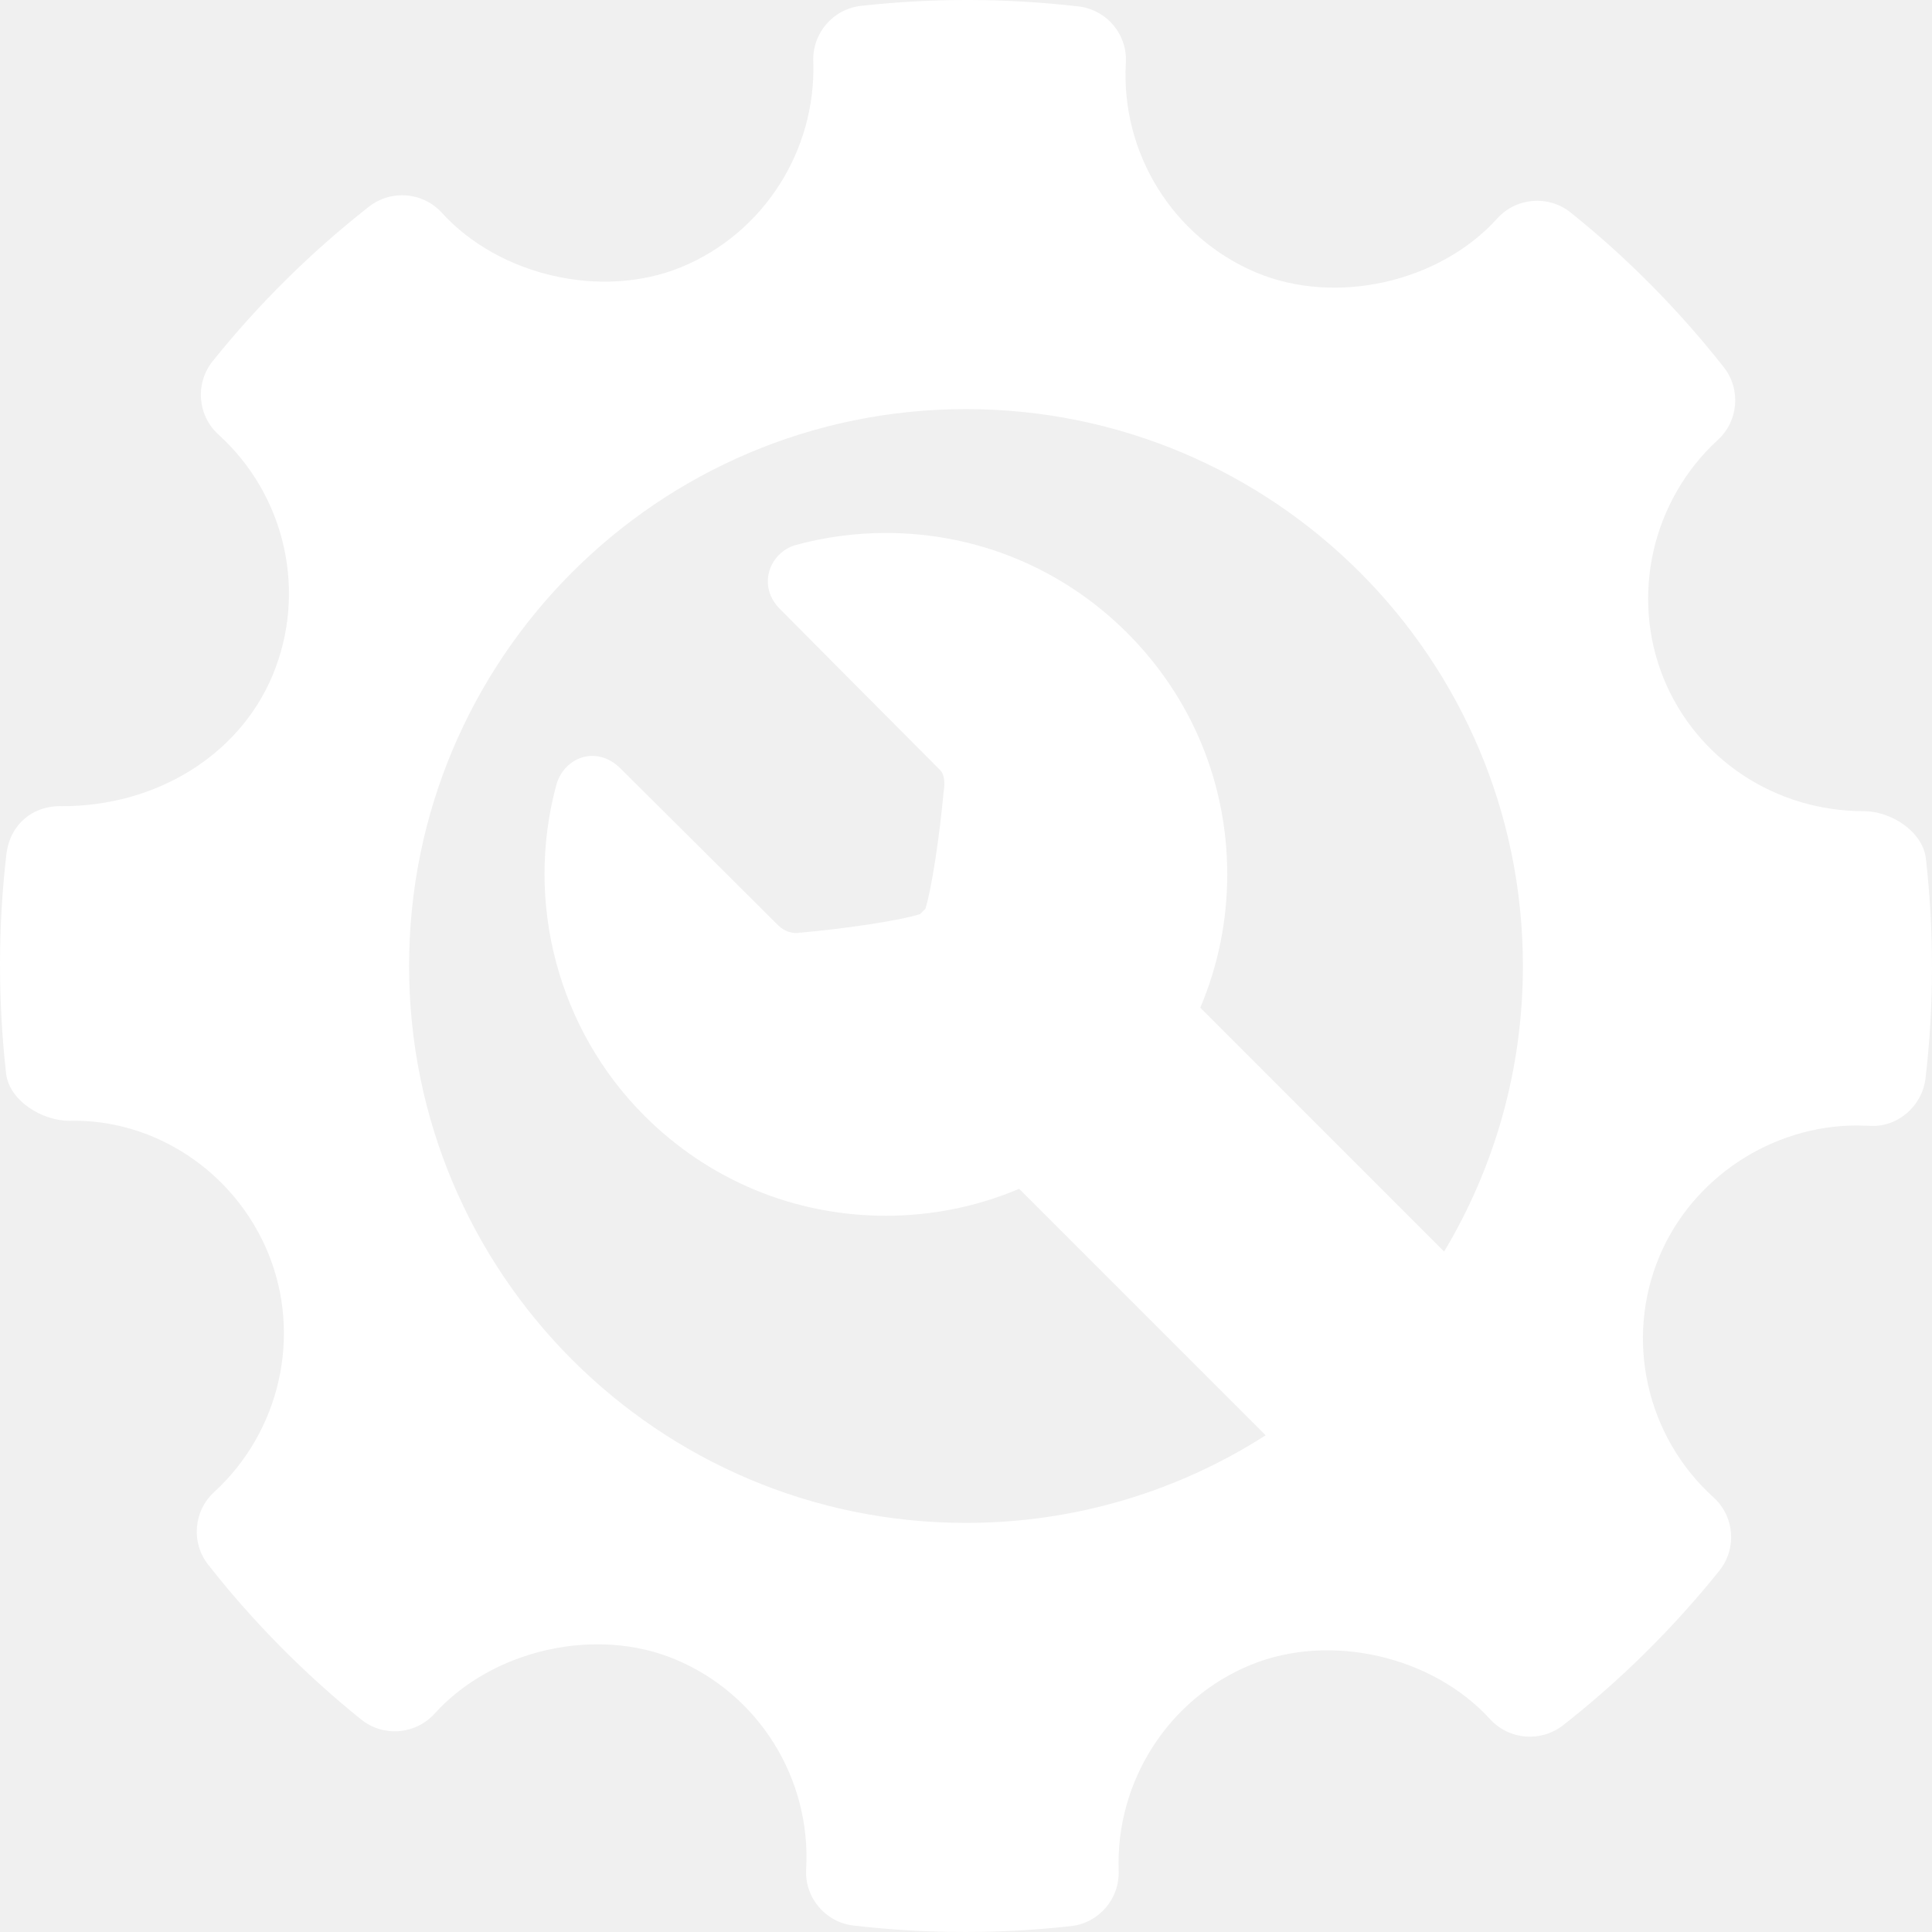
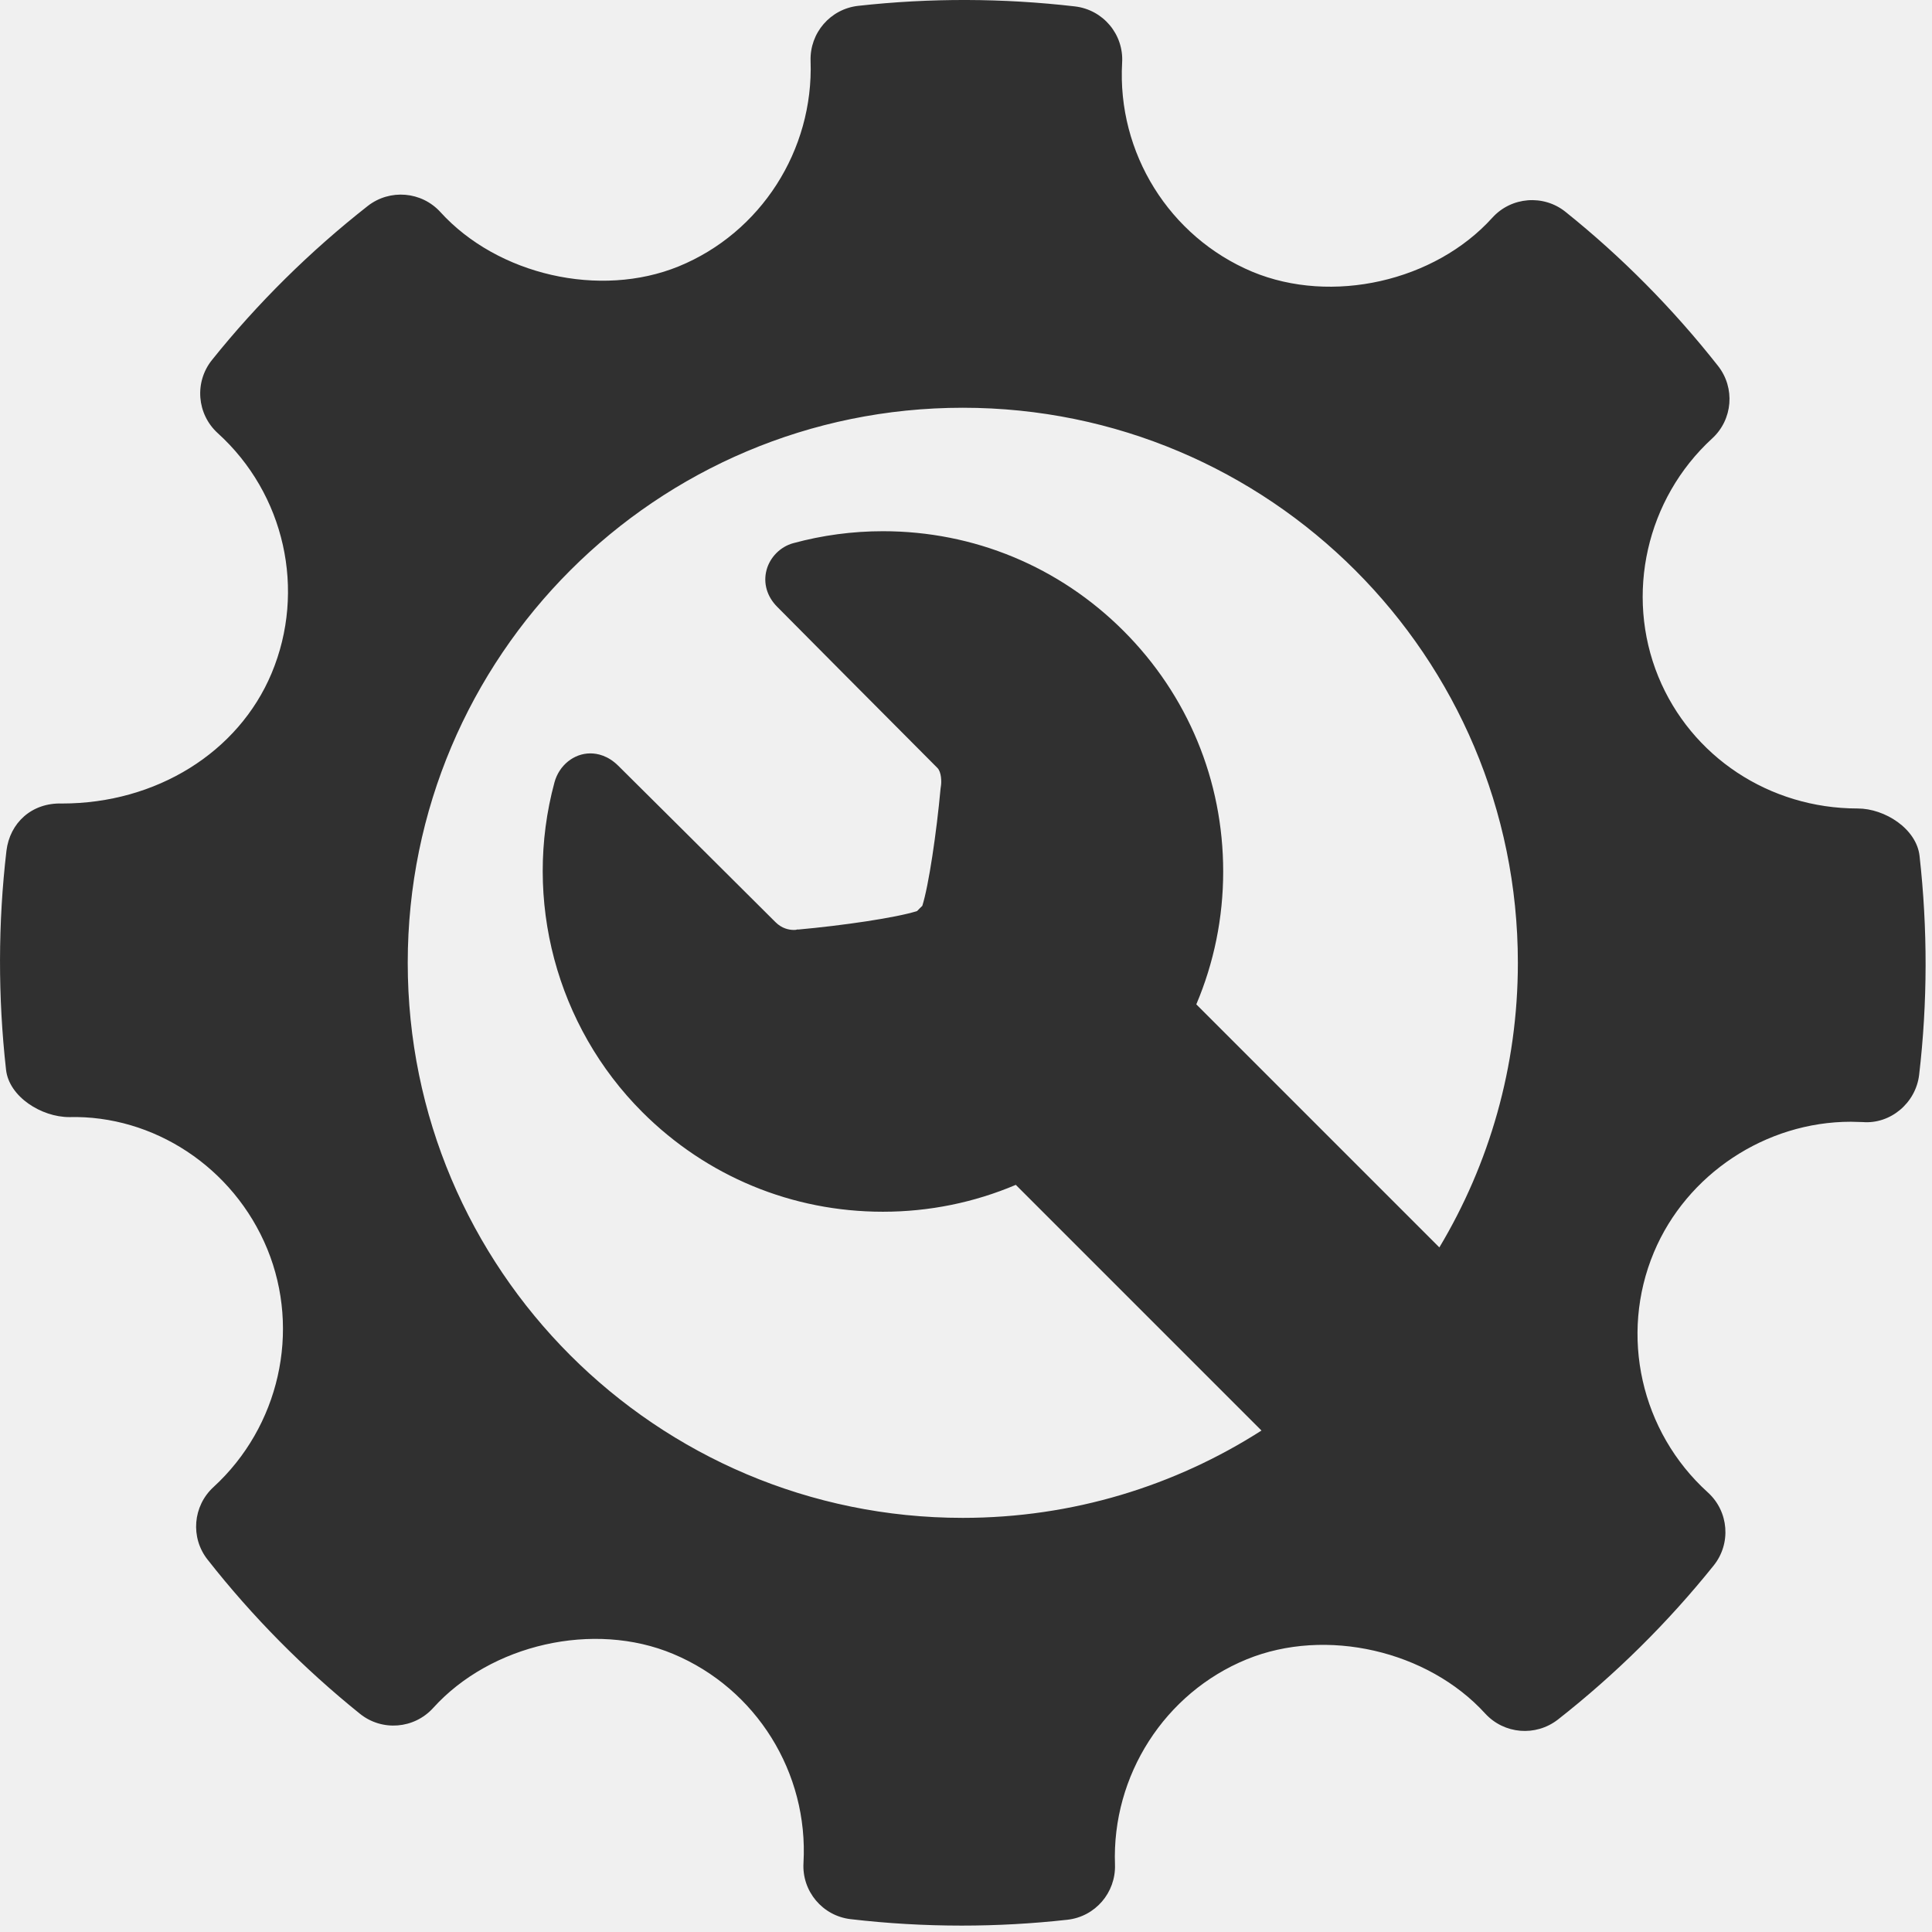
- <svg xmlns="http://www.w3.org/2000/svg" version="1.1" fill="#fff" id="0132" x="0px" y="0px" viewBox="0 0 231.233 231.233" style="enable-background:new 0 0 231.233 231.233;" xml:space="preserve">
-   <path d="M230.505,102.78c-0.365-3.25-4.156-5.695-7.434-5.695c-10.594,0-19.996-6.218-23.939-15.842  c-4.025-9.855-1.428-21.346,6.465-28.587c2.486-2.273,2.789-6.079,0.705-8.721c-5.424-6.886-11.586-13.107-18.316-18.498  c-2.633-2.112-6.502-1.818-8.787,0.711c-6.891,7.632-19.27,10.468-28.836,6.477c-9.951-4.187-16.232-14.274-15.615-25.101  c0.203-3.403-2.285-6.36-5.676-6.755c-8.637-1-17.35-1.029-26.012-0.068c-3.348,0.37-5.834,3.257-5.723,6.617  c0.375,10.721-5.977,20.63-15.832,24.667c-9.451,3.861-21.744,1.046-28.621-6.519c-2.273-2.492-6.074-2.798-8.725-0.731  c-6.928,5.437-13.229,11.662-18.703,18.492c-2.133,2.655-1.818,6.503,0.689,8.784c8.049,7.289,10.644,18.879,6.465,28.849  c-3.99,9.505-13.859,15.628-25.156,15.628c-3.666-0.118-6.275,2.345-6.68,5.679c-1.016,8.683-1.027,17.535-0.049,26.289  c0.365,3.264,4.268,5.688,7.582,5.688c10.07-0.256,19.732,5.974,23.791,15.841c4.039,9.855,1.439,21.341-6.467,28.592  c-2.473,2.273-2.789,6.07-0.701,8.709c5.369,6.843,11.537,13.068,18.287,18.505c2.65,2.134,6.504,1.835,8.801-0.697  c6.918-7.65,19.295-10.481,28.822-6.482c9.98,4.176,16.258,14.262,15.645,25.092c-0.201,3.403,2.293,6.369,5.672,6.755  c4.42,0.517,8.863,0.773,13.32,0.773c4.23,0,8.461-0.231,12.692-0.702c3.352-0.37,5.834-3.26,5.721-6.621  c-0.387-10.716,5.979-20.626,15.822-24.655c9.514-3.886,21.752-1.042,28.633,6.512c2.285,2.487,6.063,2.789,8.725,0.73  c6.916-5.423,13.205-11.645,18.703-18.493c2.135-2.65,1.832-6.503-0.689-8.788c-8.047-7.284-10.656-18.879-6.477-28.839  c3.928-9.377,13.43-15.673,23.65-15.673l1.43,0.038c3.318,0.269,6.367-2.286,6.768-5.671  C231.476,120.379,231.487,111.537,230.505,102.78z M115.616,182.27c-36.813,0-66.654-29.841-66.654-66.653  s29.842-66.653,66.654-66.653s66.654,29.841,66.654,66.653c0,12.495-3.445,24.182-9.428,34.176l-29.186-29.187  c2.113-4.982,3.229-10.383,3.228-15.957c0-10.915-4.251-21.176-11.97-28.893c-7.717-7.717-17.978-11.967-28.891-11.967  c-3.642,0-7.267,0.484-10.774,1.439c-1.536,0.419-2.792,1.685-3.201,3.224c-0.418,1.574,0.053,3.187,1.283,4.418  c0,0,14.409,14.52,19.23,19.34c0.505,0.505,0.504,1.71,0.433,2.144l-0.045,0.317c-0.486,5.3-1.423,11.662-2.196,14.107  c-0.104,0.103-0.202,0.19-0.308,0.296c-0.111,0.111-0.213,0.218-0.32,0.328c-2.477,0.795-8.937,1.743-14.321,2.225l0.001-0.029  l-0.242,0.061c-0.043,0.005-0.123,0.011-0.229,0.011c-0.582,0-1.438-0.163-2.216-0.94c-5.018-5.018-18.862-18.763-18.862-18.763  c-1.242-1.238-2.516-1.498-3.365-1.498c-1.979,0-3.751,1.43-4.309,3.481c-3.811,14.103,0.229,29.273,10.546,39.591  c7.719,7.718,17.981,11.968,28.896,11.968c5.574,0,10.975-1.115,15.956-3.228l29.503,29.503  C141.125,178.412,128.825,182.27,115.616,182.27z" />
-   <g>
- </g>
-   <g>
- </g>
-   <g>
- </g>
-   <g>
- </g>
-   <g>
- </g>
-   <g>
- </g>
-   <g>
- </g>
-   <g>
- </g>
-   <g>
- </g>
-   <g>
- </g>
-   <g>
- </g>
-   <g>
- </g>
-   <g>
- </g>
-   <g>
- </g>
-   <g>
- </g>
+ <svg xmlns="http://www.w3.org/2000/svg" width="232" height="232" viewBox="0 0 232 232" fill="none">
+   <g clip-path="url(#clip0_3_135)">
+     <path d="M230.505 102.78C230.14 99.53 226.349 97.085 223.071 97.085C212.477 97.085 203.075 90.867 199.132 81.243C195.107 71.388 197.704 59.897 205.597 52.656C208.083 50.383 208.386 46.577 206.302 43.935C200.878 37.049 194.716 30.828 187.986 25.437C185.353 23.325 181.484 23.619 179.199 26.148C172.308 33.78 159.929 36.616 150.363 32.625C140.412 28.438 134.131 18.351 134.748 7.524C134.951 4.121 132.463 1.164 129.072 0.769C120.435 -0.231 111.722 -0.26 103.06 0.701C99.712 1.071 97.226 3.958 97.337 7.318C97.712 18.039 91.36 27.948 81.505 31.985C72.054 35.846 59.761 33.031 52.884 25.466C50.611 22.974 46.81 22.668 44.159 24.735C37.231 30.172 30.93 36.397 25.456 43.227C23.323 45.882 23.638 49.73 26.145 52.011C34.194 59.3 36.789 70.89 32.61 80.86C28.62 90.365 18.751 96.488 7.454 96.488C3.788 96.37 1.179 98.833 0.774 102.167C-0.242 110.85 -0.253 119.702 0.725 128.456C1.09 131.72 4.993 134.144 8.307 134.144C18.377 133.888 28.039 140.118 32.098 149.985C36.137 159.84 33.537 171.326 25.631 178.577C23.158 180.85 22.842 184.647 24.93 187.286C30.299 194.129 36.467 200.354 43.217 205.791C45.867 207.925 49.721 207.626 52.018 205.094C58.936 197.444 71.313 194.613 80.84 198.612C90.82 202.788 97.098 212.874 96.485 223.704C96.284 227.107 98.778 230.073 102.157 230.459C106.577 230.976 111.02 231.232 115.477 231.232C119.707 231.232 123.938 231.001 128.169 230.53C131.521 230.16 134.003 227.27 133.89 223.909C133.503 213.193 139.869 203.283 149.712 199.254C159.226 195.368 171.464 198.212 178.345 205.766C180.63 208.253 184.408 208.555 187.07 206.496C193.986 201.073 200.275 194.851 205.773 188.003C207.908 185.353 207.605 181.5 205.084 179.215C197.037 171.931 194.428 160.336 198.607 150.376C202.535 140.999 212.037 134.703 222.257 134.703L223.687 134.741C227.005 135.01 230.054 132.455 230.455 129.07C231.476 120.379 231.487 111.537 230.505 102.78ZM115.616 182.27C78.803 182.27 48.962 152.429 48.962 115.617C48.962 78.805 78.804 48.964 115.616 48.964C152.428 48.964 182.27 78.805 182.27 115.617C182.27 128.112 178.825 139.799 172.842 149.793L143.656 120.606C145.769 115.624 146.885 110.223 146.884 104.649C146.884 93.734 142.633 83.473 134.914 75.756C127.197 68.039 116.936 63.789 106.023 63.789C102.381 63.789 98.756 64.273 95.249 65.228C93.713 65.647 92.457 66.913 92.048 68.452C91.63 70.026 92.101 71.639 93.331 72.87C93.331 72.87 107.74 87.39 112.561 92.21C113.066 92.715 113.065 93.92 112.994 94.354L112.949 94.671C112.463 99.971 111.526 106.333 110.753 108.778C110.649 108.881 110.551 108.968 110.445 109.074C110.334 109.185 110.232 109.292 110.125 109.402C107.648 110.197 101.188 111.145 95.804 111.627L95.805 111.598L95.563 111.659C95.52 111.664 95.44 111.67 95.334 111.67C94.752 111.67 93.896 111.507 93.118 110.73C88.1 105.712 74.256 91.967 74.256 91.967C73.014 90.729 71.74 90.469 70.891 90.469C68.912 90.469 67.14 91.899 66.582 93.95C62.771 108.053 66.811 123.223 77.128 133.541C84.847 141.259 95.109 145.509 106.024 145.509C111.598 145.509 116.999 144.394 121.98 142.281L151.483 171.784C141.125 178.412 128.825 182.27 115.616 182.27Z" fill="#303030" />
+   </g>
+   <defs>
+     <clipPath id="clip0_3_135">
+       <rect width="231.233" height="231.233" fill="white" />
+     </clipPath>
+   </defs>
</svg>
